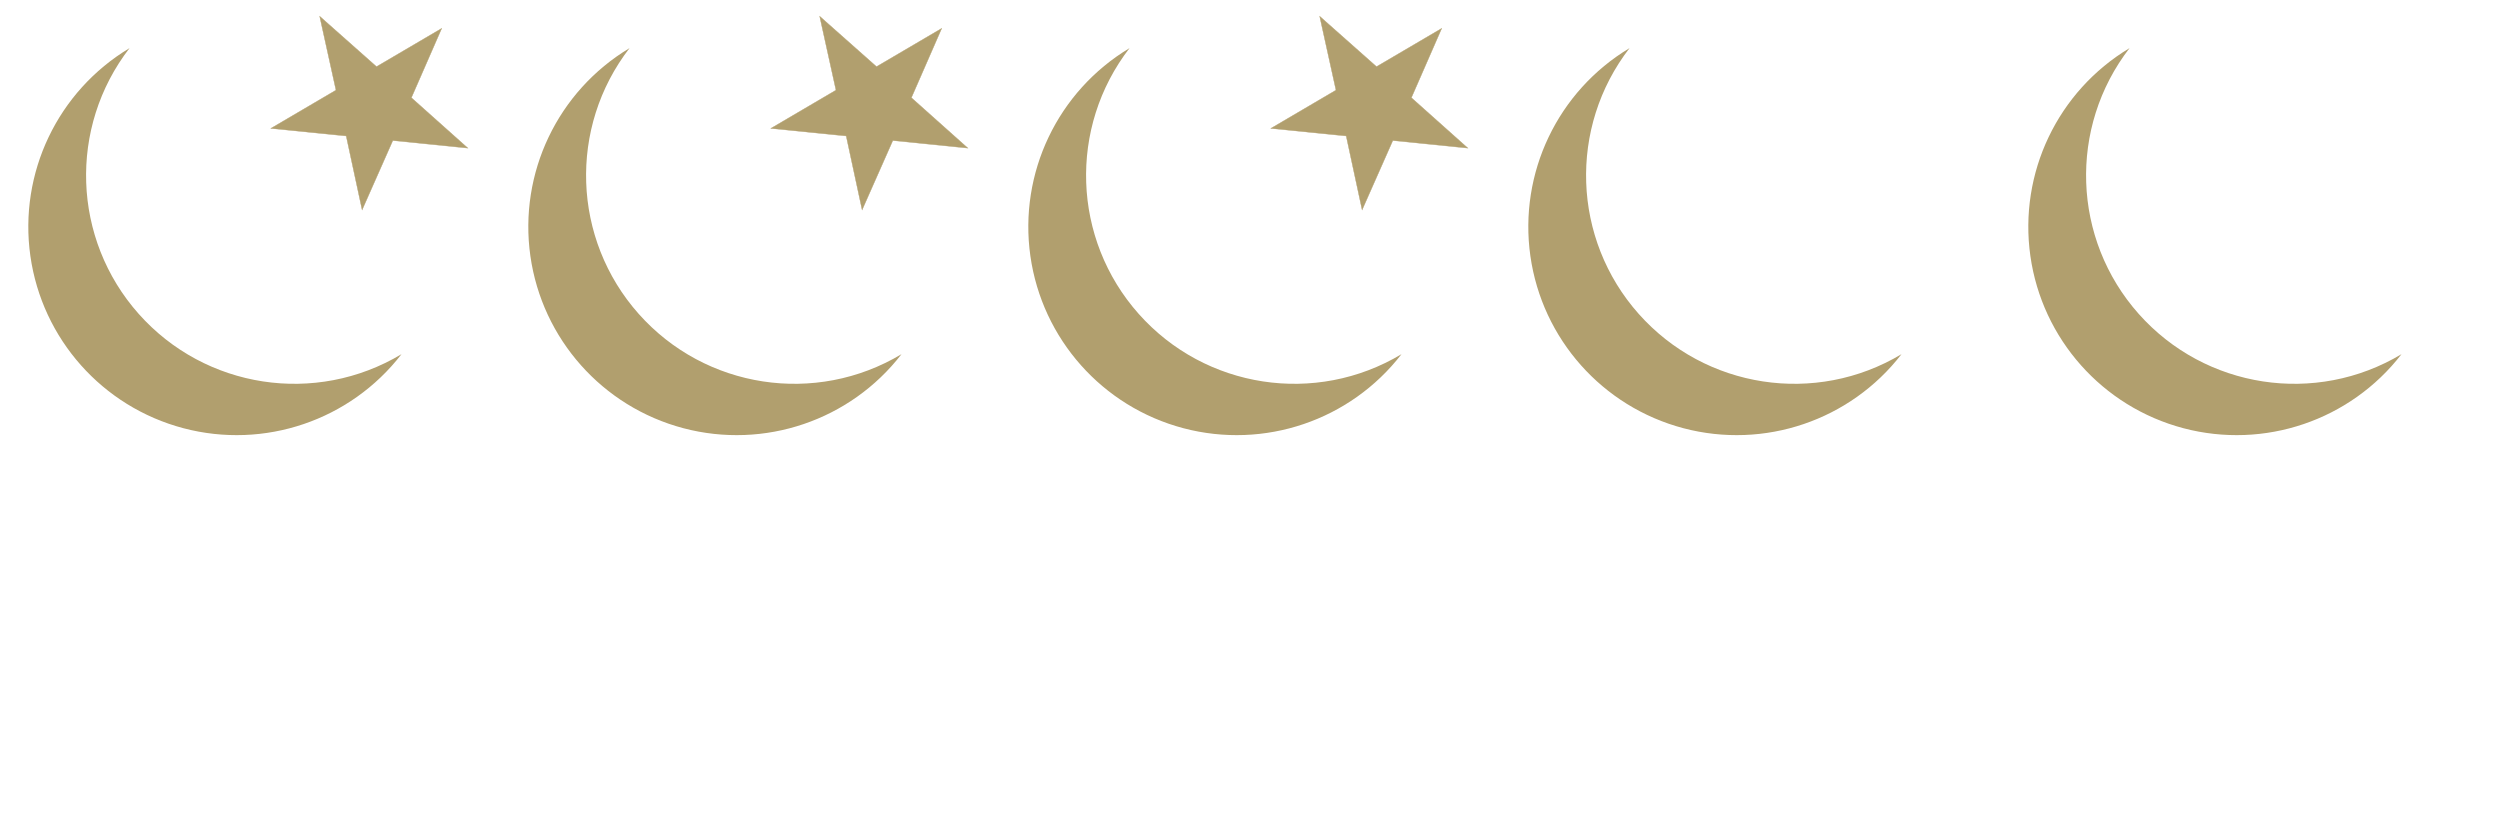
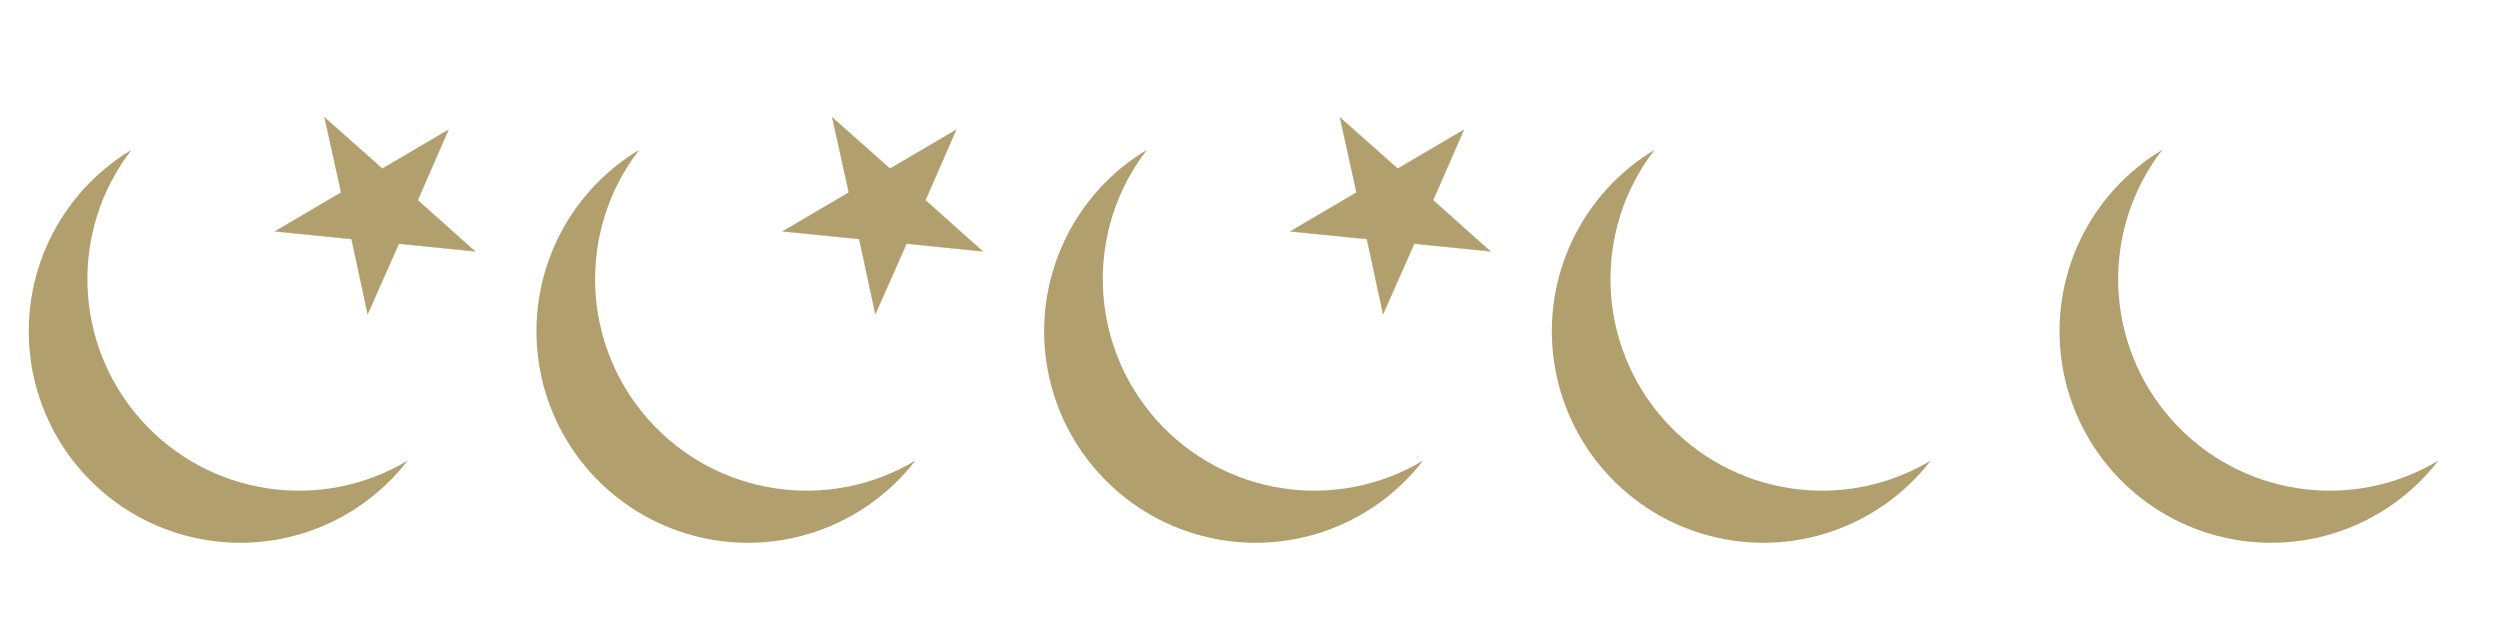
- <svg xmlns="http://www.w3.org/2000/svg" width="1200" height="400" viewBox="700 900 6600 1200" version="1.1">
+ <svg xmlns="http://www.w3.org/2000/svg" width="1200" height="300" viewBox="700 900 6500 100" version="1.1">
  <path d="M1760 1335A550 550 1 0 1 1042 527 550 550 0 1 0 1760 1335z" stroke="#B19F6E" stroke-width="0" fill="#B19F6E" />
  <polygon points="1866,475 1786,658 1935,791 1737,771 1656,954 1614,759 1415,739 1587,638 1544,443 1694,576" style="fill:#B19F6E;stroke:#B19F6E;stroke-width:1" />
  <path d="M3080 1335A550 550 1 0 1 2362 527 550 550 0 1 0 3080 1335z" stroke="#B19F6E" stroke-width="0" fill="#B19F6E" />
  <polygon points="3186,475 3106,658 3255,791 3057,771 2976,954 2934,759 2735,739 2907,638 2864,443 3014,576" style="fill:#B19F6E;stroke:#B19F6E;stroke-width:1" />
  <path d="M4400 1335A550 550 1 0 1 3682 527 550 550 0 1 0 4400 1335z" stroke="#B19F6E" stroke-width="0" fill="#B19F6E" />
  <polygon points="4506,475 4426,658 4575,791 4377,771 4296,954 4254,759 4055,739 4227,638 4184,443 4334,576" style="fill:#B19F6E;stroke:#B19F6E;stroke-width:1" />
  <path d="M5720 1335A550 550 1 0 1 5002 527 550 550 0 1 0 5720 1335z" stroke="#B19F6E" stroke-width="0" fill="#B19F6E" />
  <path d="M7040 1335A550 550 1 0 1 6322 527 550 550 0 1 0 7040 1335z" stroke="#B19F6E" stroke-width="0" fill="#B19F6E" />
</svg>
